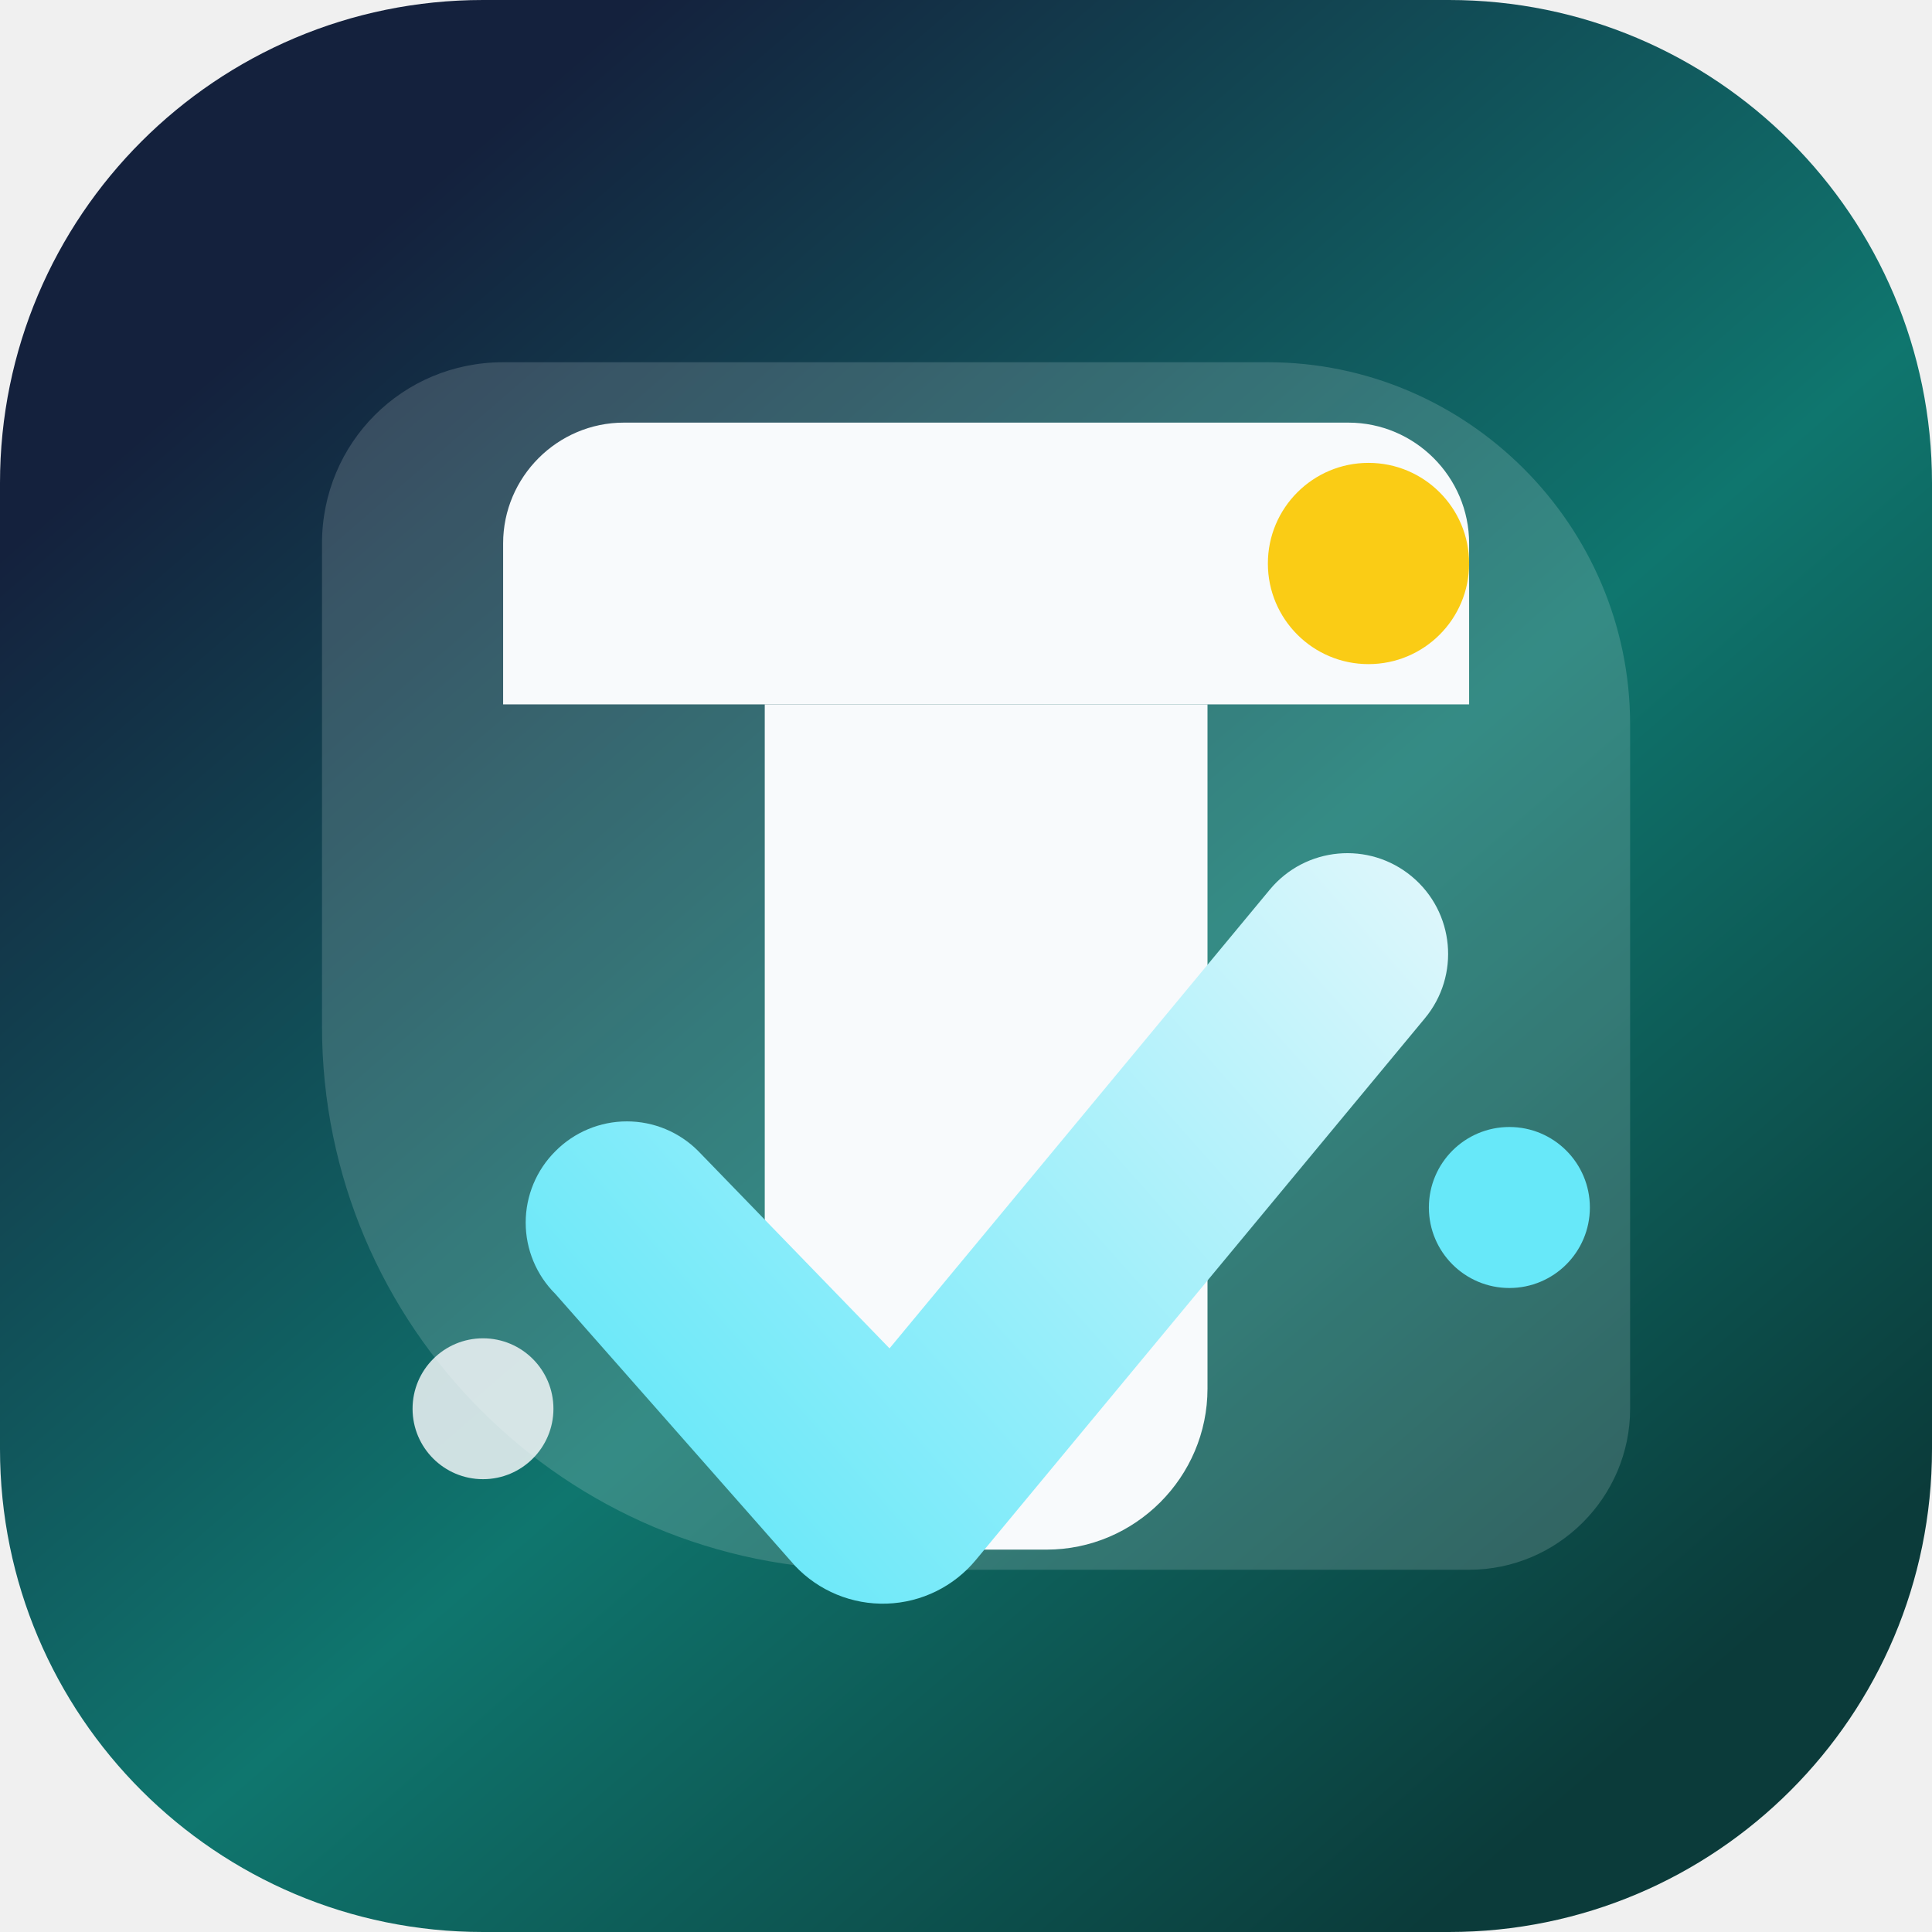
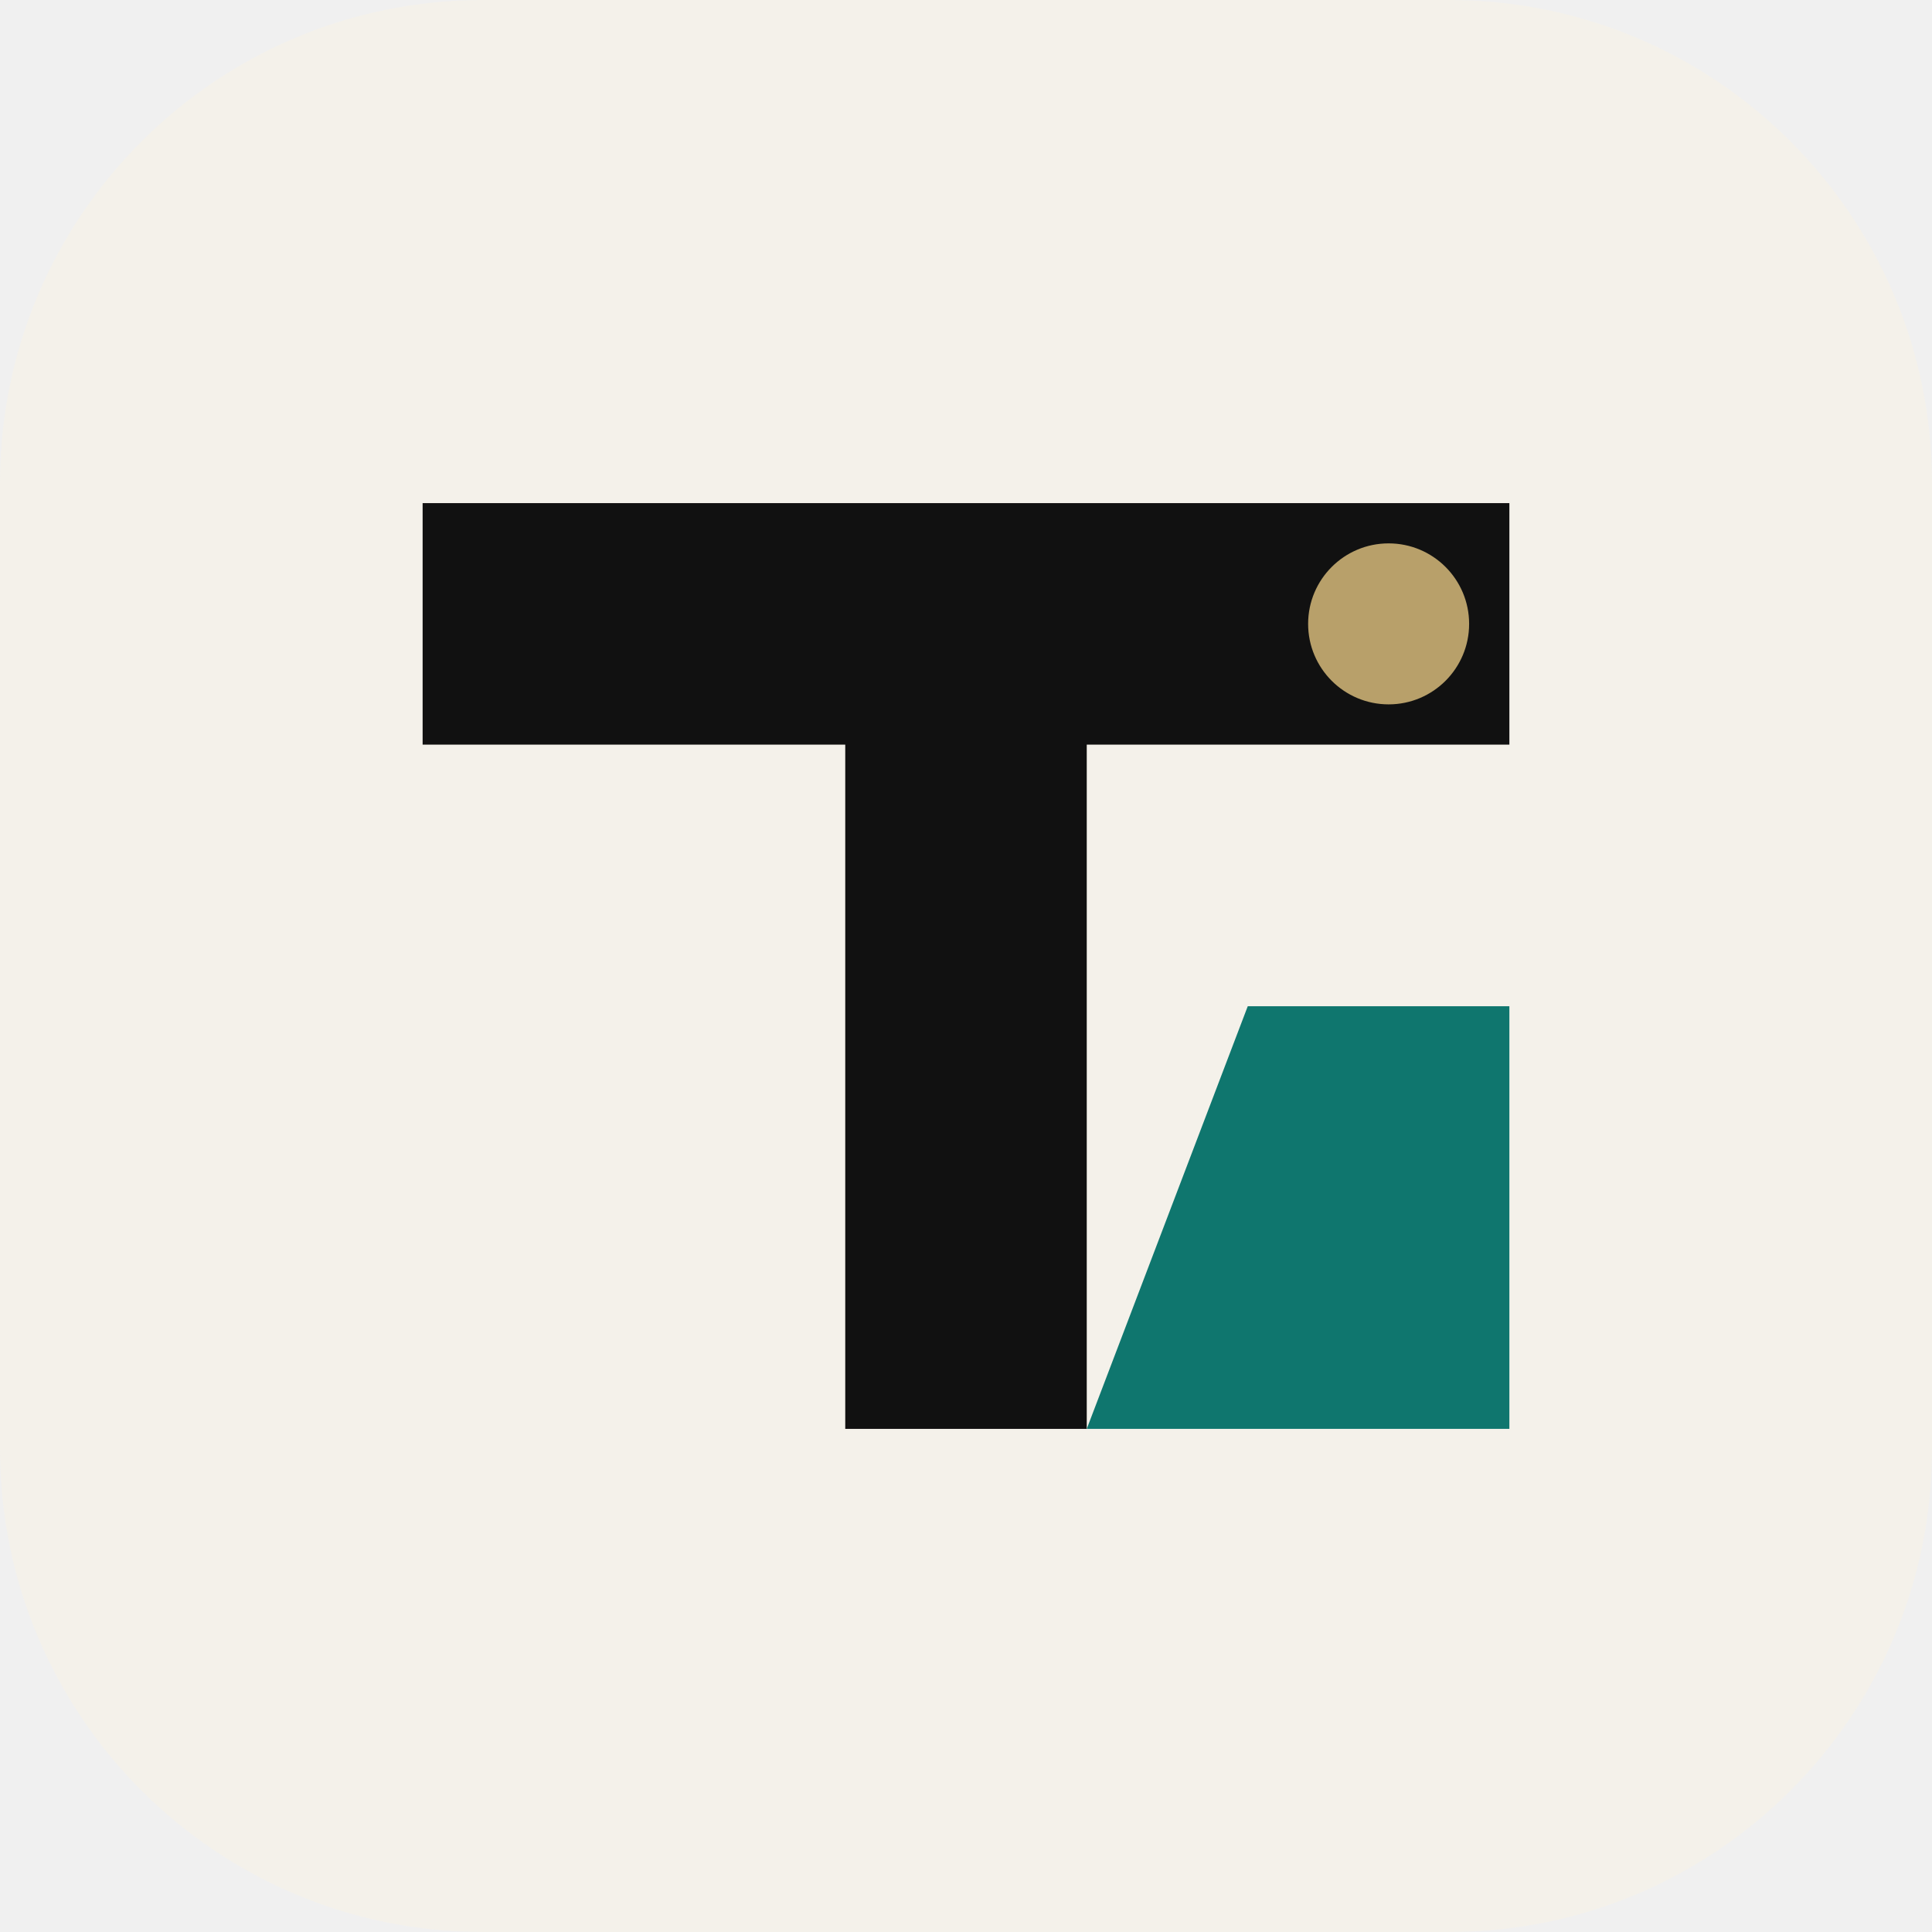
- <svg xmlns="http://www.w3.org/2000/svg" viewBox="0 0 96 96">
-   <defs>
-     <linearGradient id="tm-bg" x1="18" y1="12" x2="82" y2="86" gradientUnits="userSpaceOnUse">
-       <stop offset="0" stop-color="#14213d" />
-       <stop offset="0.55" stop-color="#0f766e" />
-       <stop offset="1" stop-color="#0b3b3a" />
-     </linearGradient>
-     <linearGradient id="tm-accent" x1="25" y1="66" x2="70" y2="26" gradientUnits="userSpaceOnUse">
-       <stop offset="0" stop-color="#67e8f9" />
-       <stop offset="1" stop-color="#f8fafc" />
-     </linearGradient>
-   </defs>
-   <rect width="96" height="96" rx="24" fill="url(#tm-bg)" />
-   <path fill="#ffffff" fill-opacity="0.16" d="M25 18h38c9.9 0 18 8.1 18 18v34c0 4.4-3.6 8-8 8H43c-14.9 0-27-12.1-27-27V27c0-5 4-9 9-9z" />
-   <path fill="#f8fafc" d="M25 27c0-3.3 2.7-6 6-6h36c3.3 0 6 2.7 6 6v8H25v-8z" />
-   <path fill="#f8fafc" d="M38 35h22v34c0 4.4-3.6 8-8 8h-6c-4.4 0-8-3.6-8-8V35z" />
-   <path fill="url(#tm-accent)" d="M27.6 57.2a5 5 0 0 1 7.1 0L44.2 67l18.9-22.8a5 5 0 0 1 7.7 6.4L48.5 77.5a6 6 0 0 1-9 .3l-11.9-13.5a5 5 0 0 1 0-7.1z" />
-   <circle cx="68" cy="28" r="5" fill="#facc15" />
-   <circle cx="75" cy="60" r="4" fill="#67e8f9" />
-   <circle cx="24" cy="70" r="3.5" fill="#f8fafc" fill-opacity="0.82" />
+ <svg xmlns="http://www.w3.org/2000/svg" viewBox="0 0 96 96" role="img" aria-labelledby="title desc">
+   <rect width="96" height="96" rx="24" fill="#f4f1ea" />
+   <path fill="#111111" d="M21 25h54v12H54v34H42V37H21V25z" />
+   <path fill="#0f766e" d="M62 50h13v21H54l8-21z" />
+   <circle cx="69" cy="31" r="4" fill="#b8a06a" />
</svg>
